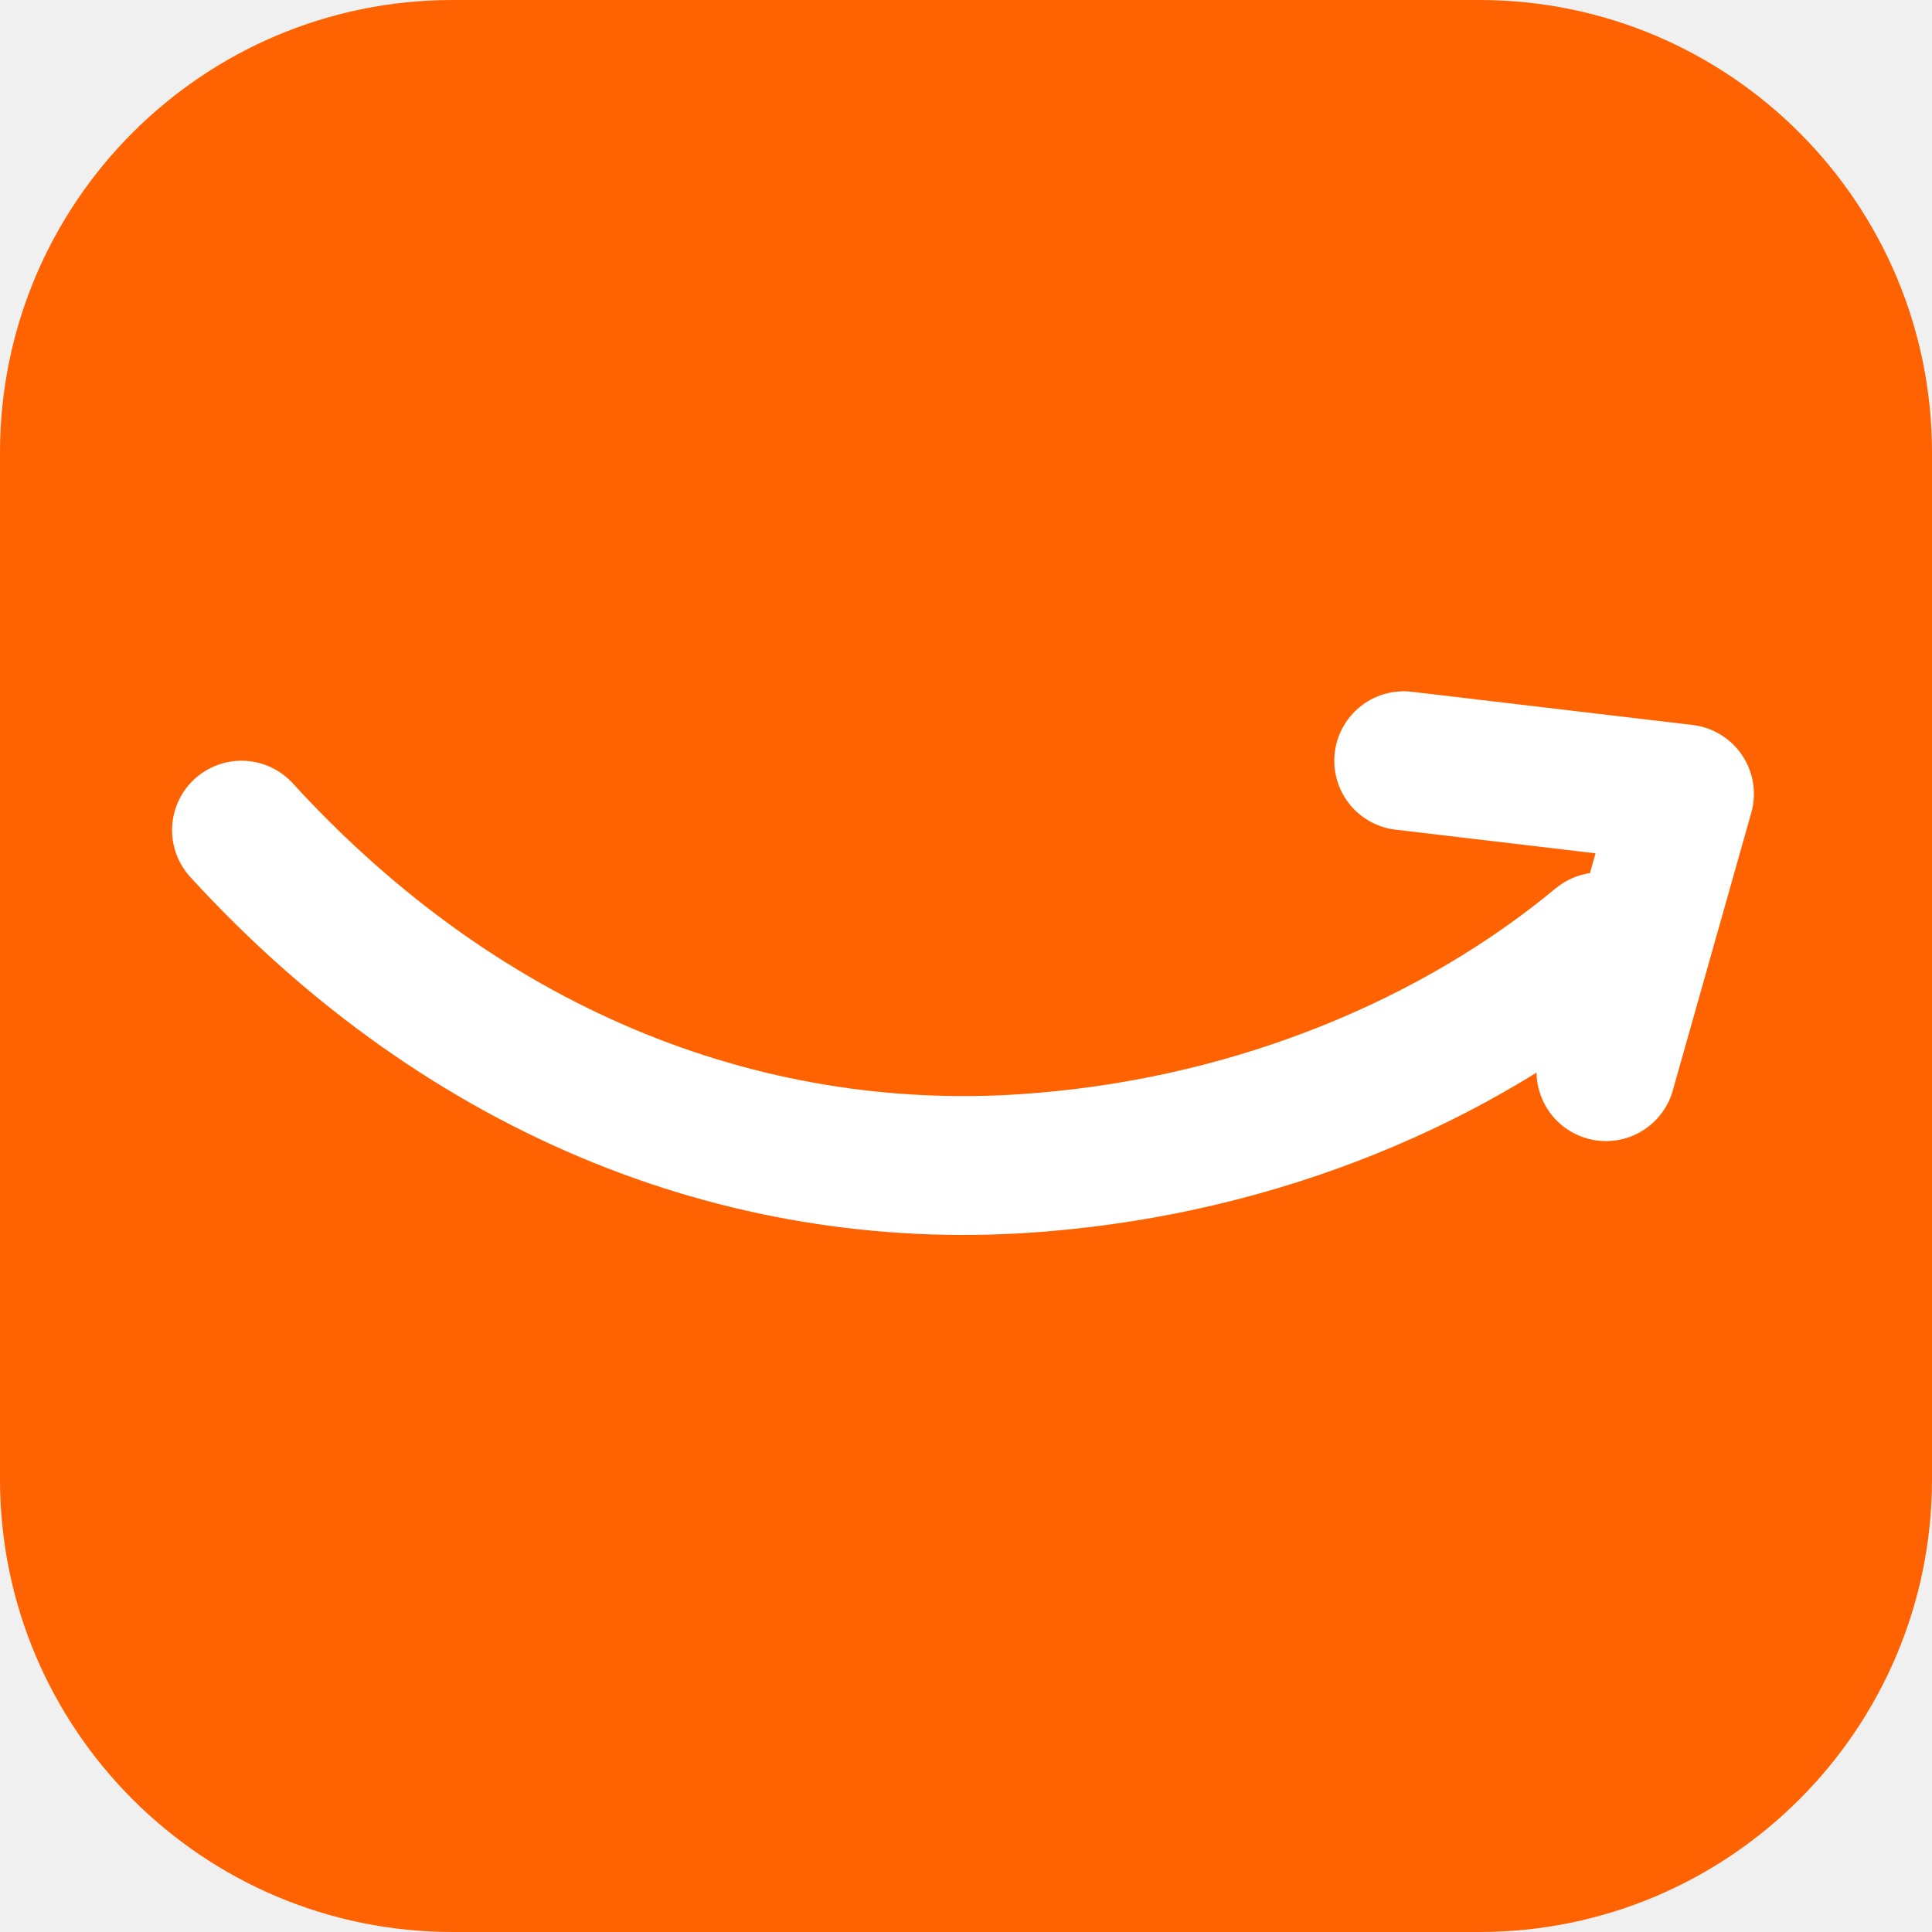
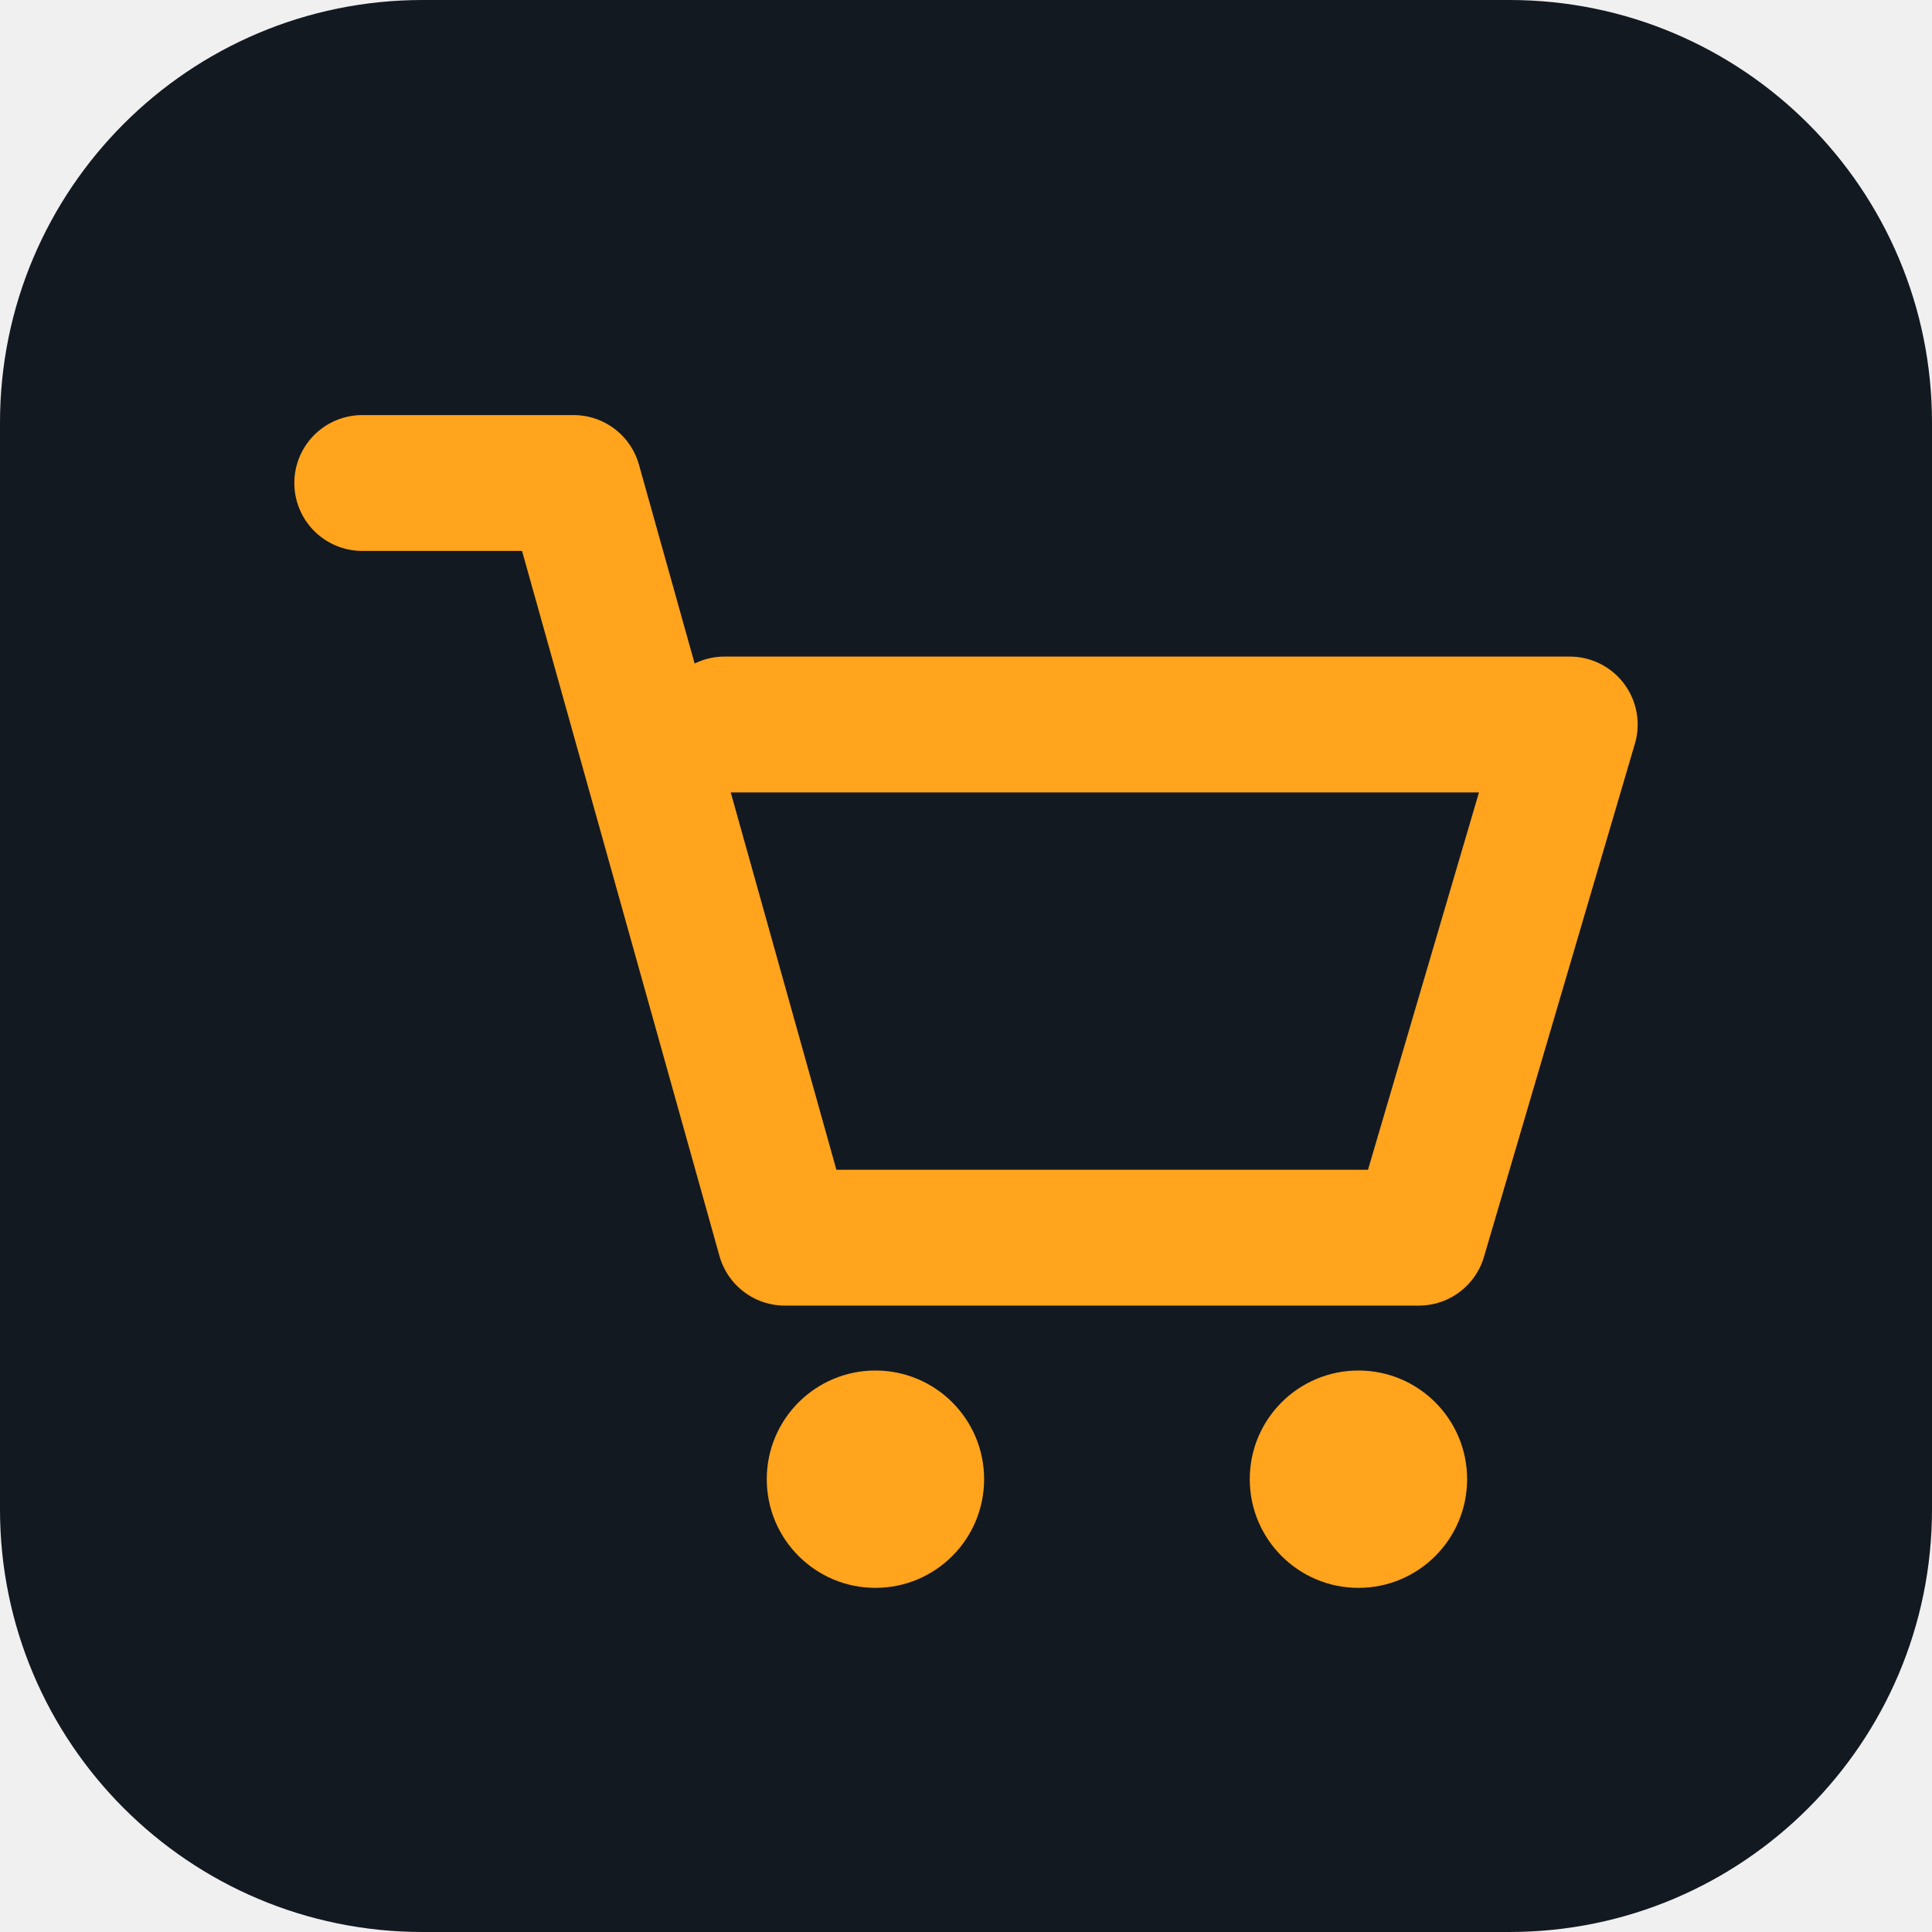
<svg xmlns="http://www.w3.org/2000/svg" viewBox="0 0 64 64">
-   <rect width="64" height="64" rx="15" fill="#ff6200" />
-   <path d="M8 27.500c7.500 8.200 17 11.800 26.500 11 7.300-.6 13.800-3.400 18.500-7.300" fill="none" stroke="#fff" stroke-width="4.600" stroke-linecap="round" />
-   <path d="M46.500 25.200l9.300 1.100-2.600 9.200" fill="none" stroke="#fff" stroke-width="4.600" stroke-linecap="round" stroke-linejoin="round" />
+   <rect width="64" height="64" rx="14" fill="#131921" />
+   <path d="M12 16h7l7 25h21l5-17H24" fill="none" stroke="#ffa41c" stroke-width="4.500" stroke-linecap="round" stroke-linejoin="round" />
+   <circle cx="29" cy="49" r="3.600" fill="#ffa41c" />
+   <circle cx="45" cy="49" r="3.600" fill="#ffa41c" />
</svg>
